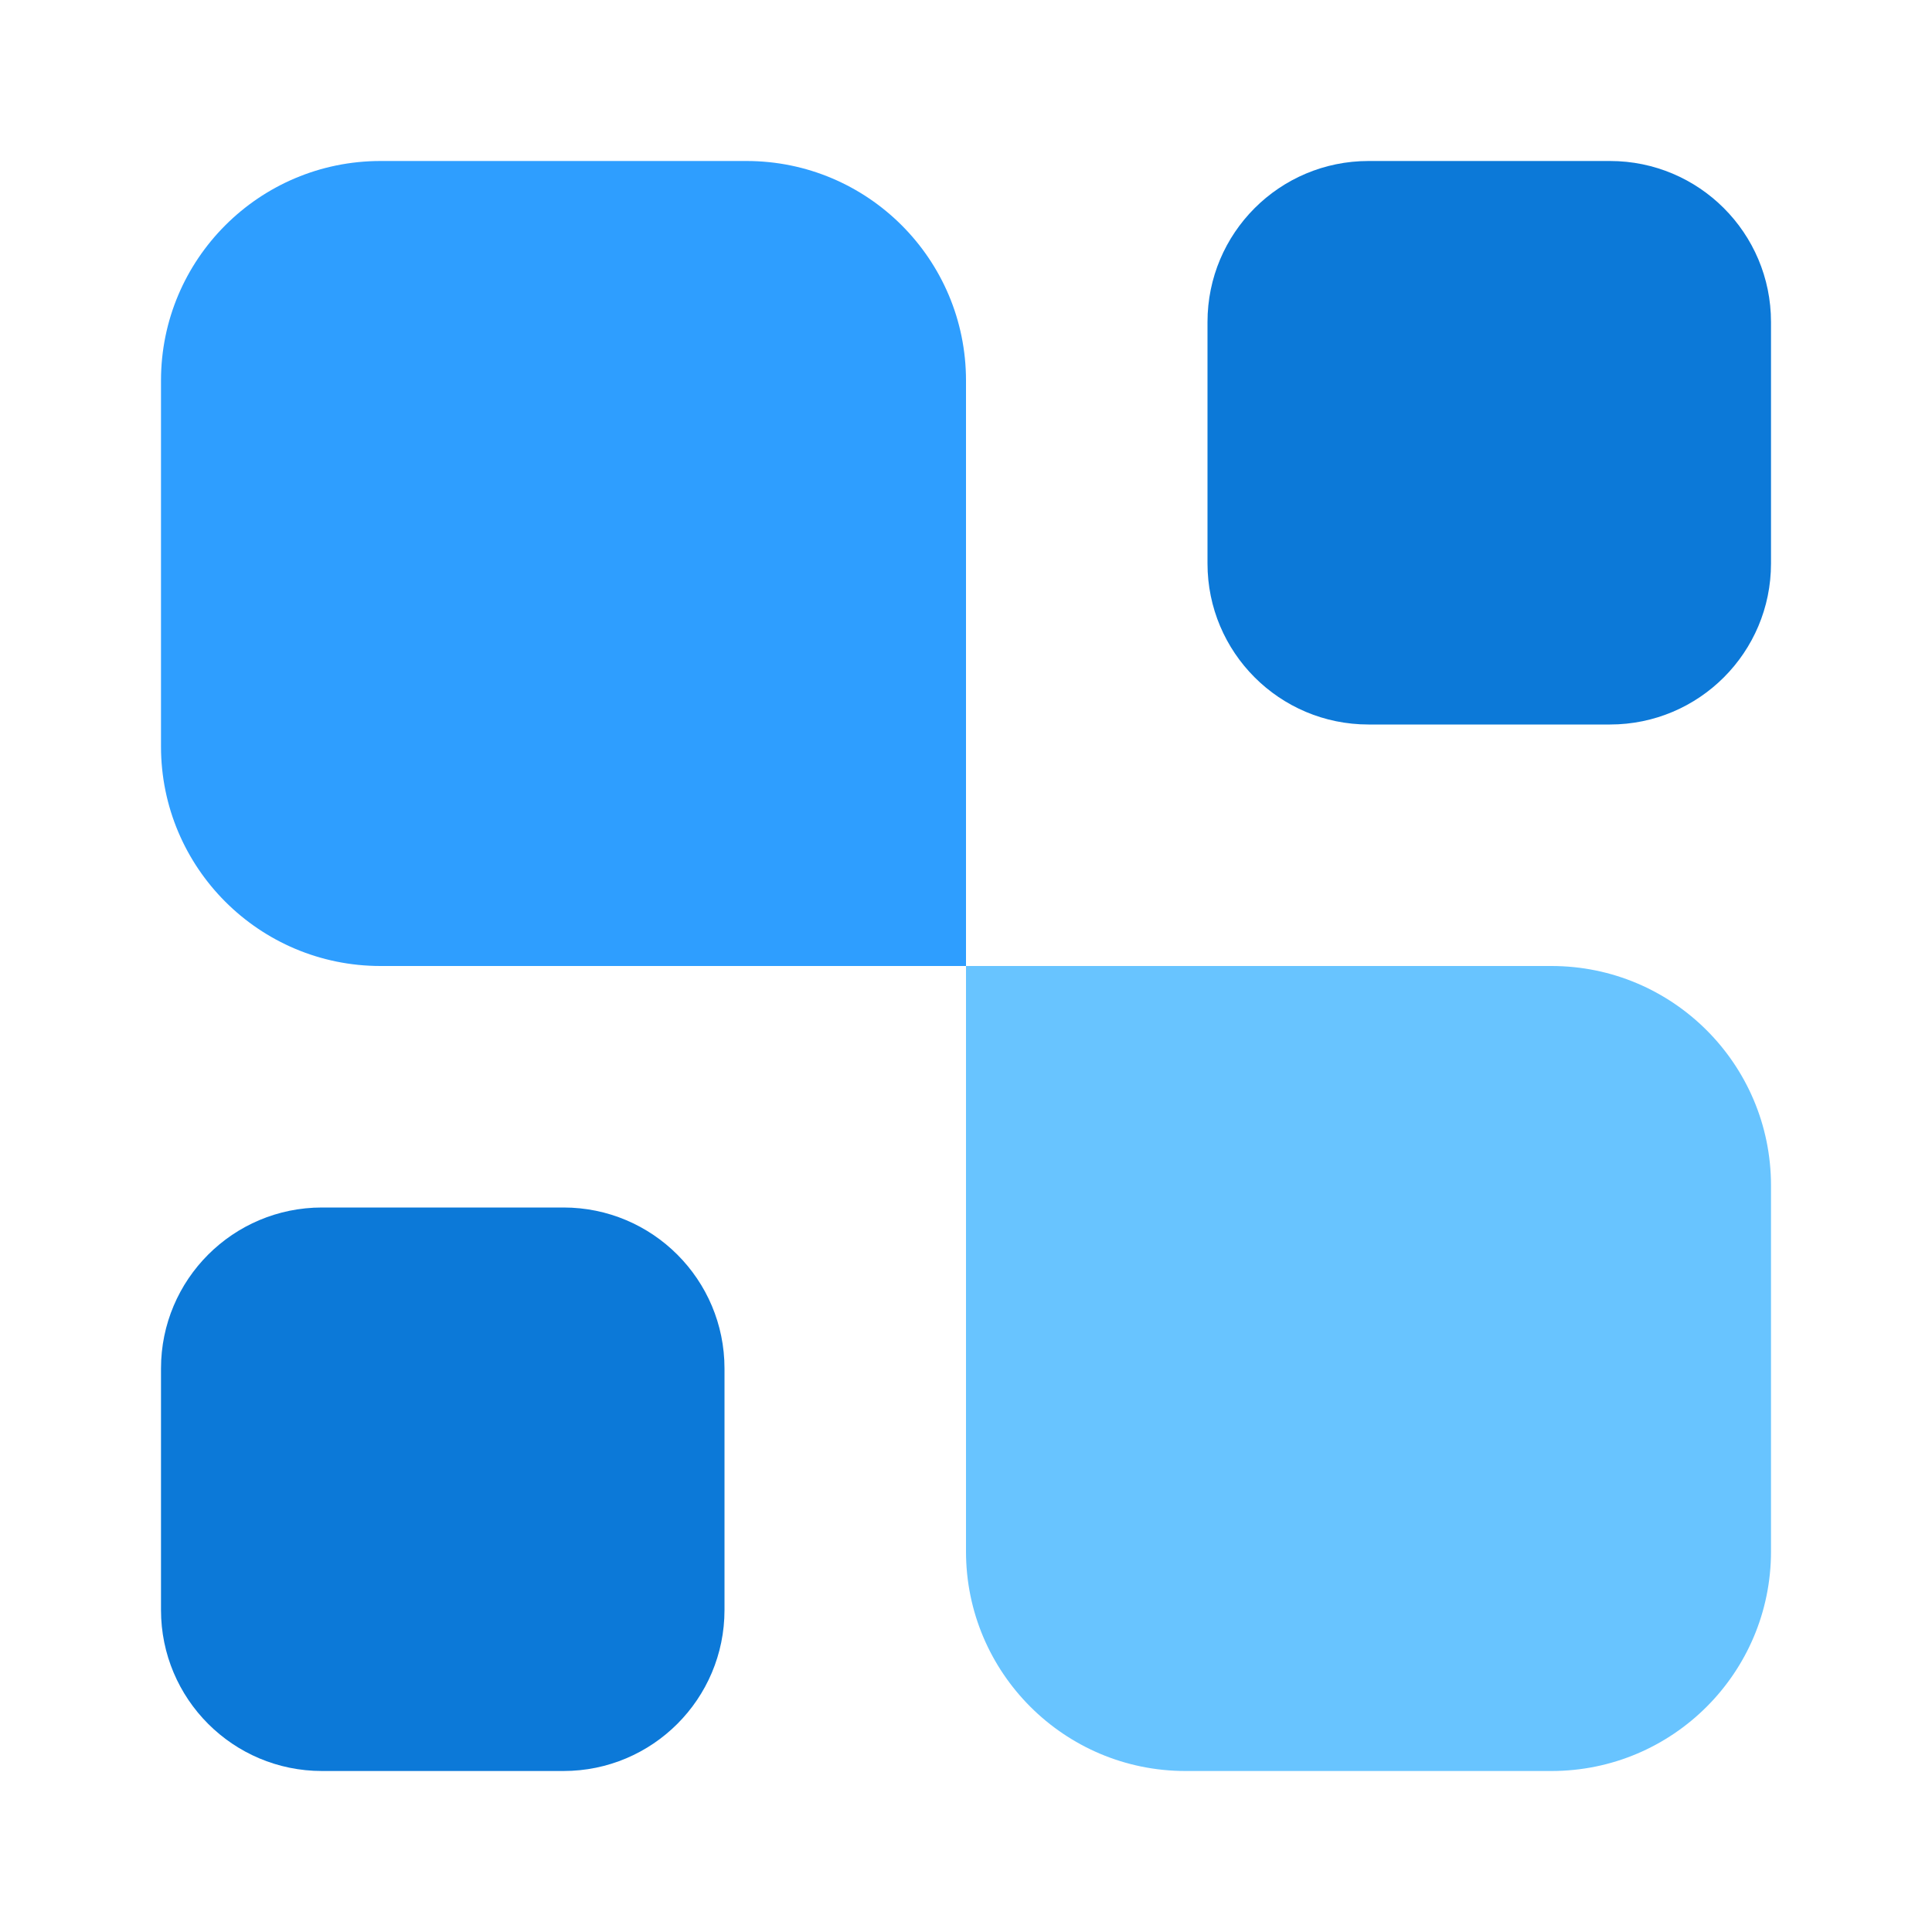
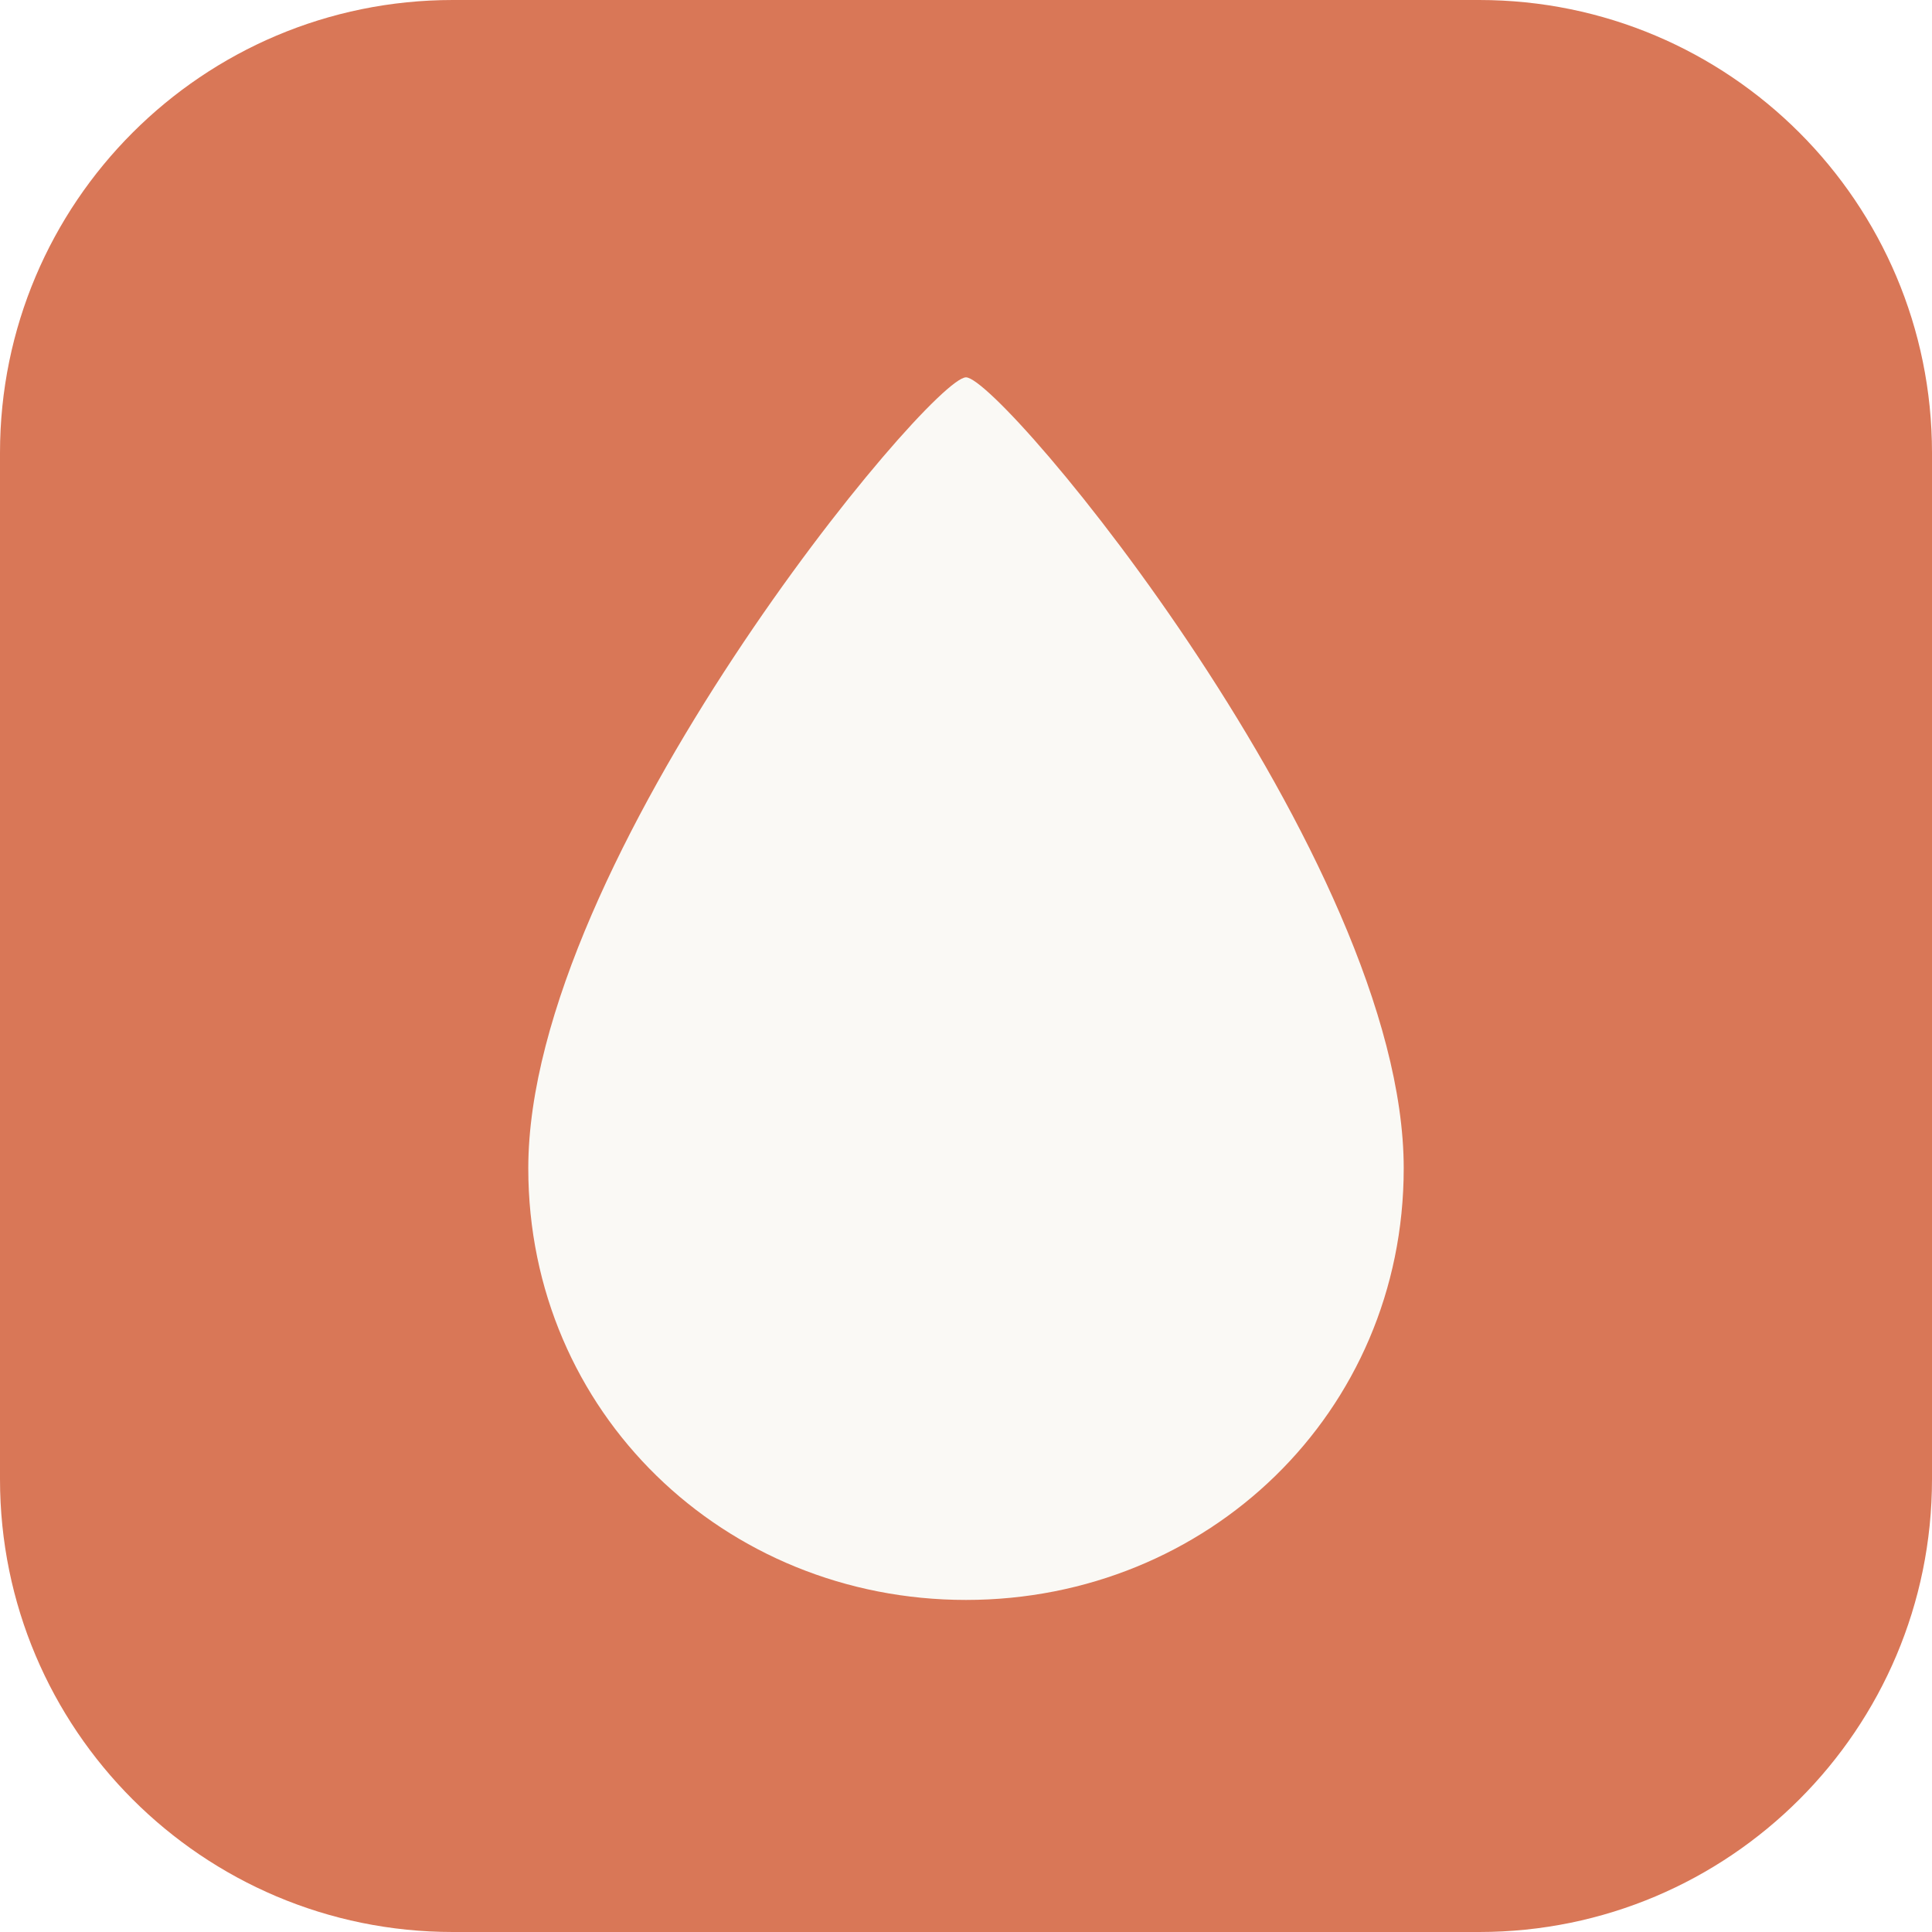
- <svg xmlns="http://www.w3.org/2000/svg" width="24" height="24" viewBox="0 0 24 24" fill="none">
-   <path d="M22 19.273C22 20.779 20.779 22 19.273 22H14.727C13.221 22 12 20.779 12 19.273V12H19.273C20.779 12 22 13.221 22 14.727V19.273Z" fill="#68C4FF" />
-   <path d="M20 2C21.105 2 22 2.895 22 4V7C22 8.105 21.105 9 20 9H17C15.895 9 15 8.105 15 7V4C15 2.895 15.895 2 17 2H20Z" fill="#0C79D8" />
-   <path d="M7 15C8.105 15 9 15.895 9 17V20C9 21.105 8.105 22 7 22H4C2.895 22 2 21.105 2 20V17C2 15.895 2.895 15 4 15H7Z" fill="#0C79D8" />
-   <path d="M12 12H4.727C3.221 12 2 10.779 2 9.273V4.727C2 3.221 3.221 2 4.727 2H9.273C10.779 2 12 3.221 12 4.727V12Z" fill="#2E9EFF" />
+ <svg xmlns="http://www.w3.org/2000/svg" viewBox="0 0 64 64" width="64" height="64">
+   <rect width="64" height="64" rx="15" fill="#D97757" />
+   <path fill="#FAF9F5" d="M32 12.5c-1.2 0-14.5 16-14.5 26.2C17.5 46.8 24 53 32 53s14.5-6.2 14.5-14.3C46.5 28.5 33.2 12.5 32 12.5z" />
</svg>
